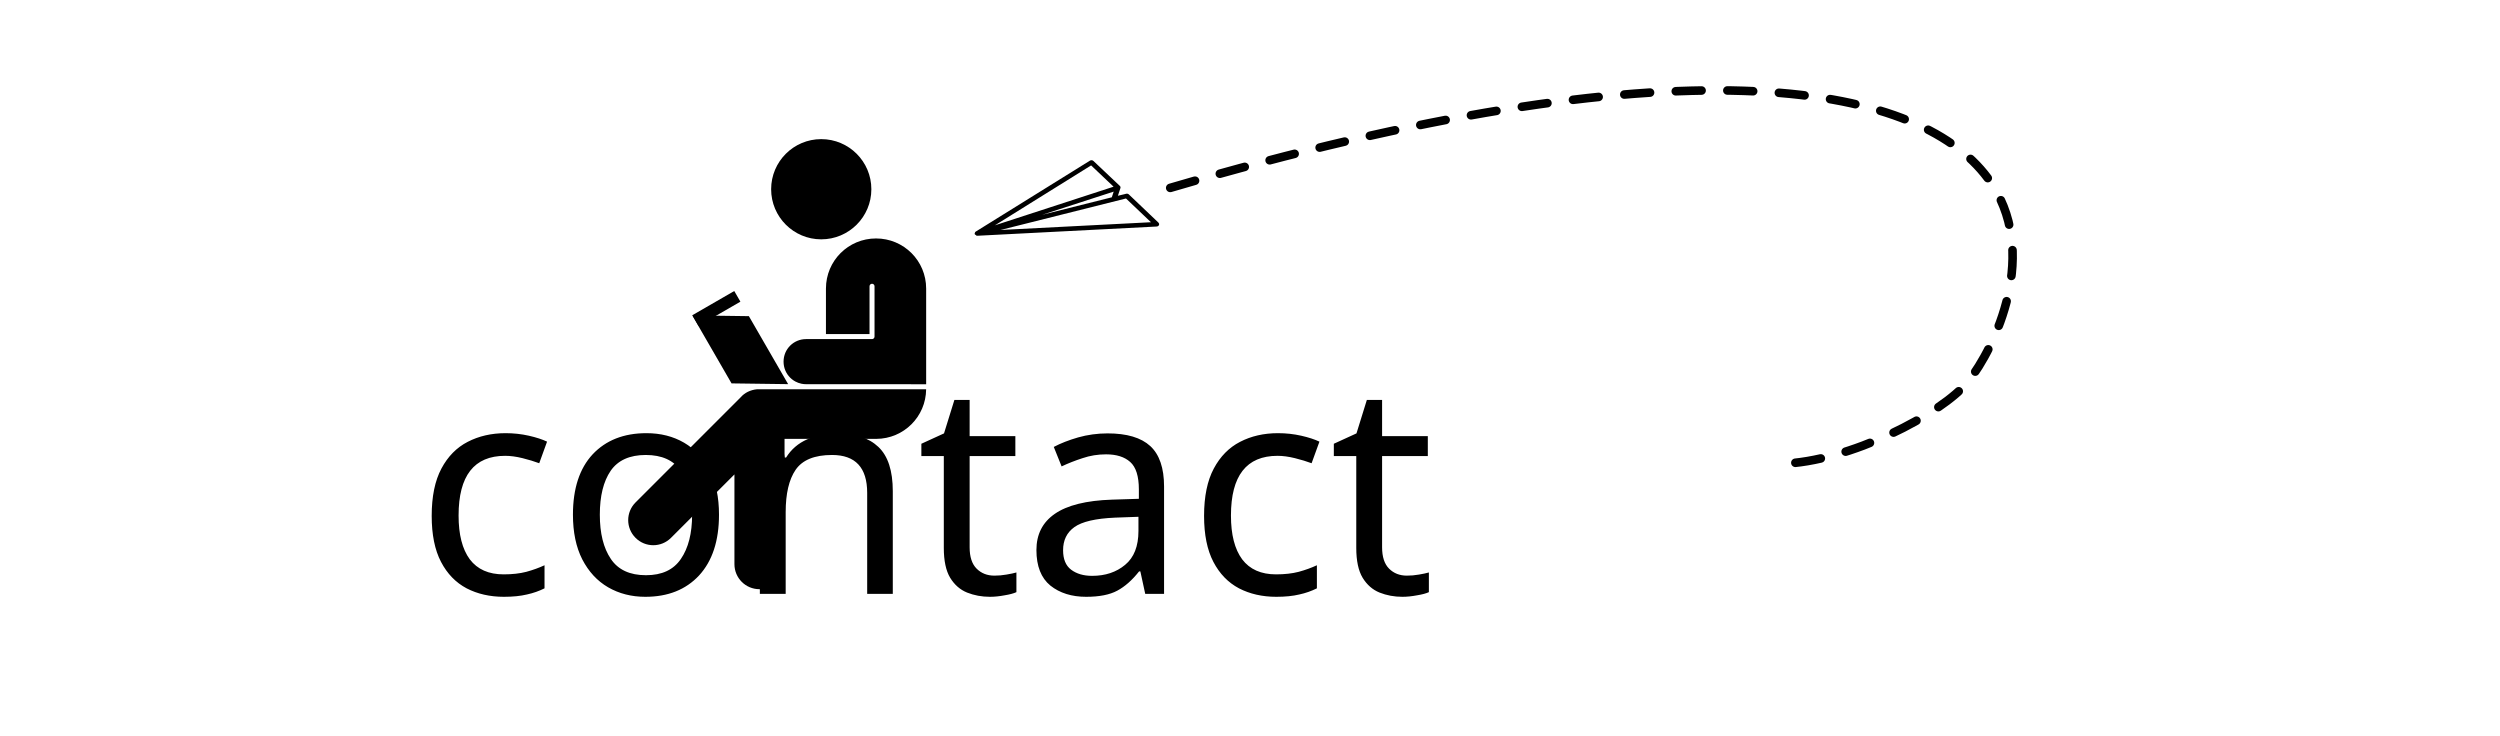
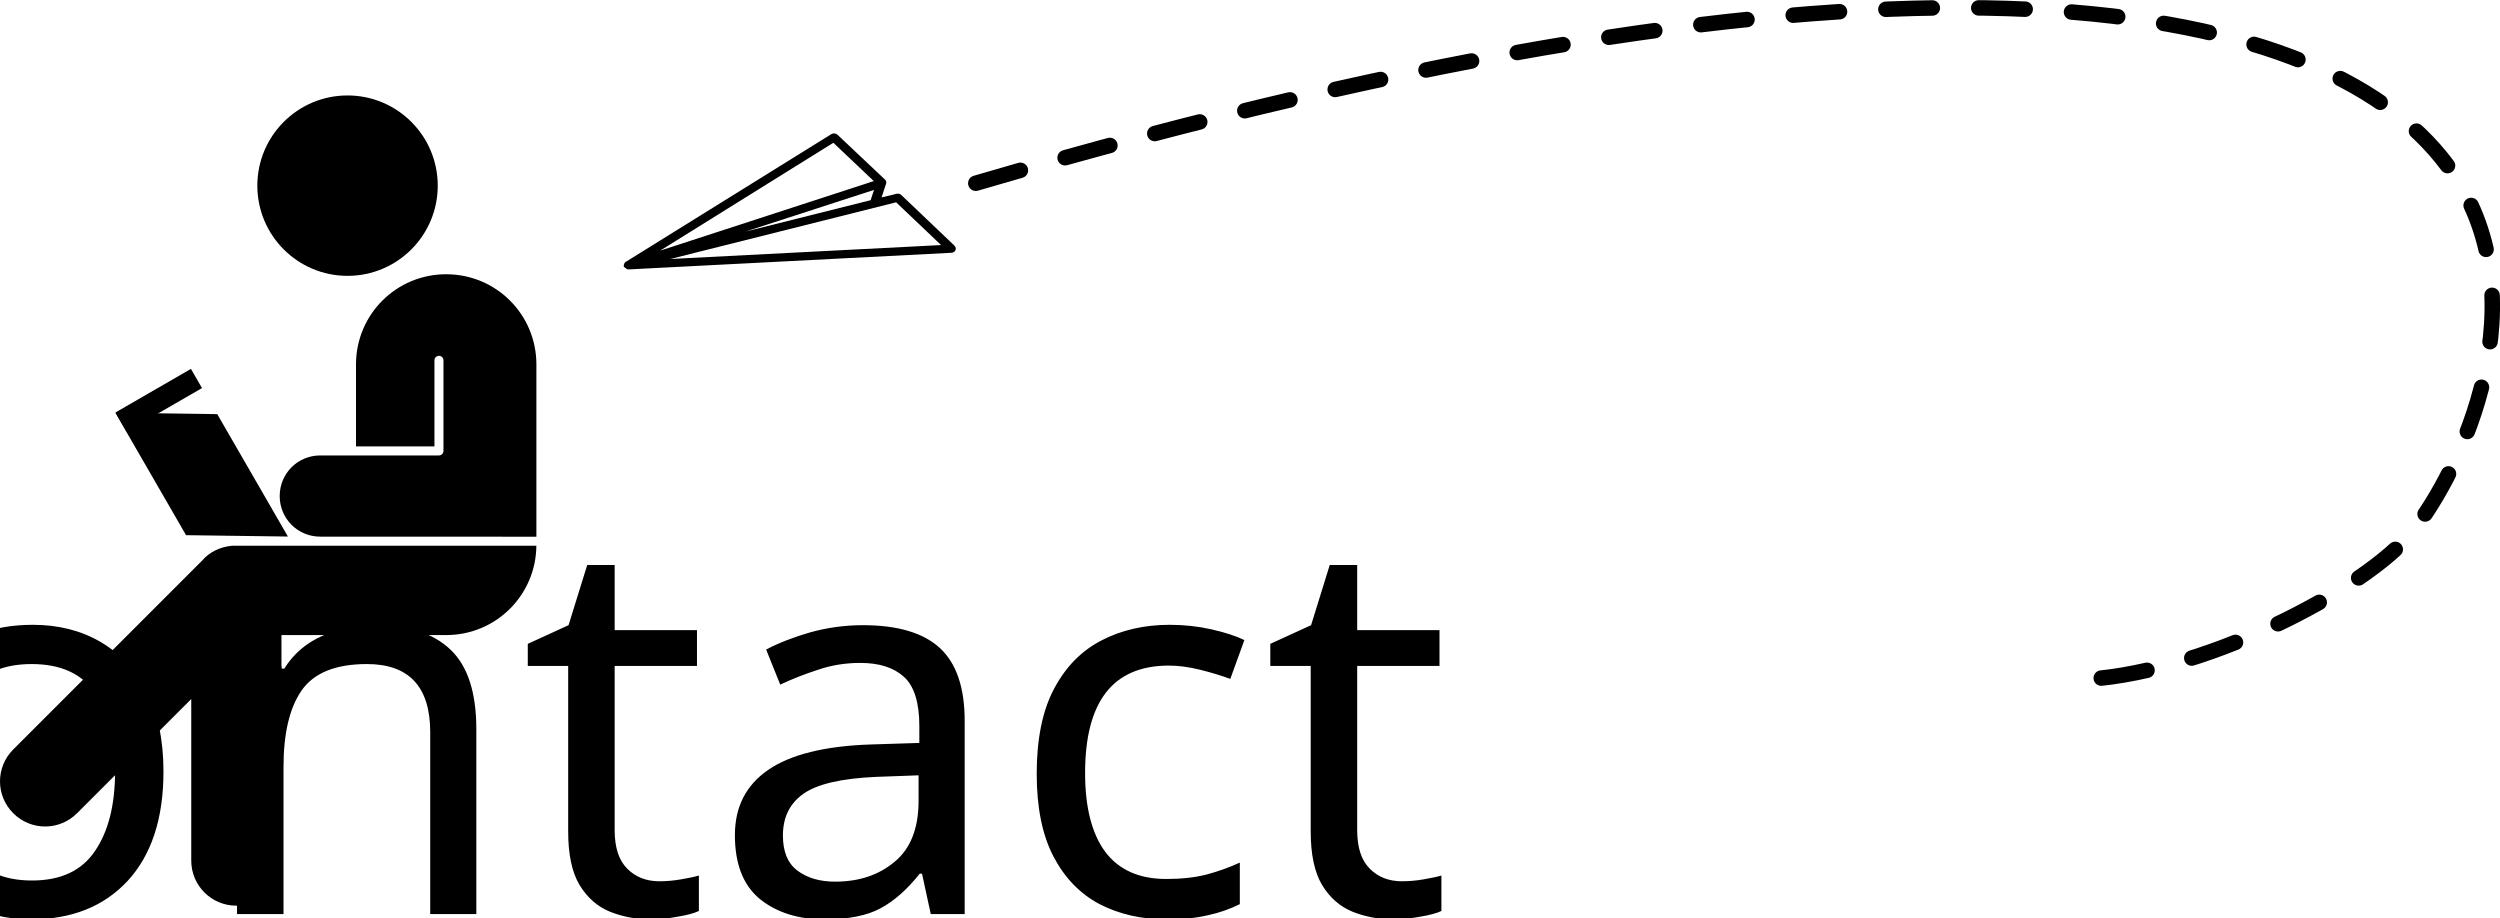
- <svg xmlns="http://www.w3.org/2000/svg" width="290.692mm" height="85.536mm" viewBox="0 0 290.692 85.536" version="1.1" id="svg5423">
+ <svg xmlns="http://www.w3.org/2000/svg" width="161.475mm" height="59.278mm" viewBox="0 0 161.475 59.278" version="1.1" id="svg5423">
  <defs id="defs5417" />
-   <g id="layer1" transform="translate(62.94549,-223.2381)">
+   <g id="layer1" transform="translate(-10.09902,-233.2501)">
    <g id="g1604" transform="matrix(1.977176,0,0,1.977176,-803.0802,-251.1714)" style="fill:#000000;stroke-width:0.506">
      <g id="g916" transform="matrix(0.796729,0,0,0.796729,91.03517,53.17036)" style="stroke-width:0.635">
        <g transform="matrix(-0.3698559,0,0,0.3698559,448.045,229.0679)" id="g1348-2-1-2" style="fill:#000000;stroke:none;stroke-width:1.716">
          <circle r="10" cy="52.248" cx="86.092" id="path1114-1-7-9" style="color:#000000;clip-rule:nonzero;display:inline;overflow:visible;visibility:visible;opacity:1;isolation:auto;mix-blend-mode:normal;color-interpolation:sRGB;color-interpolation-filters:linearRGB;solid-color:#000000;solid-opacity:1;fill:#000000;fill-opacity:1;fill-rule:evenodd;stroke:none;stroke-width:42.909;stroke-linecap:square;stroke-linejoin:round;stroke-miterlimit:4;stroke-dasharray:none;stroke-dashoffset:0;stroke-opacity:1;color-rendering:auto;image-rendering:auto;shape-rendering:auto;text-rendering:auto;enable-background:accumulate" />
          <path style="color:#000000;clip-rule:nonzero;display:inline;overflow:visible;visibility:visible;opacity:1;isolation:auto;mix-blend-mode:normal;color-interpolation:sRGB;color-interpolation-filters:linearRGB;solid-color:#000000;solid-opacity:1;fill:#000000;fill-opacity:1;fill-rule:evenodd;stroke:none;stroke-width:162.177;stroke-linecap:square;stroke-linejoin:round;stroke-miterlimit:4;stroke-dasharray:none;stroke-dashoffset:0;stroke-opacity:1;color-rendering:auto;image-rendering:auto;shape-rendering:auto;text-rendering:auto;enable-background:accumulate" d="m 1593.152,880.553 c -20.939,0 -37.795,16.856 -37.795,37.795 v 34.342 h 32.871 v -36.039 c -0.017,-1.067 0.853,-1.937 1.92,-1.92 1.044,0.017 1.876,0.876 1.859,1.92 v 37.928 c 4e-4,1.044 -0.845,1.89 -1.889,1.891 h -34.762 -14.963 c -2.364,0 -4.609,0.472 -6.646,1.328 -1.019,0.428 -1.986,0.952 -2.891,1.561 -0.452,0.304 -0.887,0.629 -1.307,0.975 -0.419,0.345 -0.821,0.712 -1.205,1.096 -0.383,0.383 -0.751,0.784 -1.096,1.203 -3e-4,3.7e-4 3e-4,0.002 0,0.002 -1.381,1.677 -2.445,3.626 -3.103,5.762 -2e-4,5.9e-4 2e-4,10e-4 0,0.002 -0.329,1.067 -0.557,2.181 -0.672,3.33 -0.058,0.575 -0.088,1.159 -0.088,1.75 0,0.591 0.03,1.173 0.088,1.748 10e-5,6.4e-4 -10e-5,0.001 0,0.002 0.115,1.149 0.343,2.263 0.672,3.33 2e-4,6e-4 -2e-4,10e-4 0,0.002 0.165,0.533 0.355,1.055 0.568,1.564 3e-4,5.6e-4 -2e-4,10e-4 0,0.002 0.214,0.509 0.453,1.004 0.713,1.486 3e-4,5.1e-4 -2e-4,10e-4 0,0.002 1.042,1.929 2.446,3.629 4.123,5.012 0.839,0.691 1.745,1.303 2.709,1.824 1.446,0.782 3.022,1.361 4.689,1.699 1.111,0.225 2.264,0.344 3.445,0.344 0,0 80.127,0.029 90.553,0.029 v -72.174 c 0,-20.939 -16.856,-37.795 -37.795,-37.795 z m -89.678,113.75 c -5.037,0.461 -9.48,2.605 -12.584,6.221 l -79.143,79.143 c -7.403,7.403 -7.403,19.322 0,26.725 7.403,7.403 19.324,7.403 26.727,0 l 47.857,-47.857 v 67.688 c 0,10.469 8.429,18.898 18.898,18.898 10.469,0 18.898,-8.429 18.898,-18.898 v -94.488 h 69.213 v 0 c 20.729,-0.101 37.402,-16.724 37.596,-37.43 -10.447,-10e-6 -127.367,-0.009 -127.463,0 z" transform="matrix(-0.2645833,0,0,0.2645833,496.676,-170.9093)" id="rect1116-7-9-0" />
          <g transform="translate(-10.7236,0.6011263)" id="g1251-5-1-3" style="fill:#000000;stroke:none;stroke-width:1.716">
            <rect style="color:#000000;clip-rule:nonzero;display:inline;overflow:visible;visibility:visible;opacity:1;isolation:auto;mix-blend-mode:normal;color-interpolation:sRGB;color-interpolation-filters:linearRGB;solid-color:#000000;solid-opacity:1;fill:#000000;fill-opacity:1;fill-rule:evenodd;stroke:none;stroke-width:1.852;stroke-linecap:square;stroke-linejoin:round;stroke-miterlimit:4;stroke-dasharray:none;stroke-dashoffset:0;stroke-opacity:1;paint-order:fill markers stroke;color-rendering:auto;image-rendering:auto;shape-rendering:auto;text-rendering:auto;enable-background:accumulate" id="rect1229-6-0-0" width="15.669" height="11.294" x="-106.984" y="-168.225" transform="matrix(0.5,-0.8660254,-0.9999101,0.01340771,0,0)" ry="0" />
            <rect style="color:#000000;clip-rule:nonzero;display:inline;overflow:visible;visibility:visible;opacity:1;isolation:auto;mix-blend-mode:normal;color-interpolation:sRGB;color-interpolation-filters:linearRGB;solid-color:#000000;solid-opacity:1;fill:#000000;fill-opacity:1;fill-rule:evenodd;stroke:none;stroke-width:1.716;stroke-linecap:square;stroke-linejoin:round;stroke-miterlimit:4;stroke-dasharray:none;stroke-dashoffset:0;stroke-opacity:1;paint-order:fill markers stroke;color-rendering:auto;image-rendering:auto;shape-rendering:auto;text-rendering:auto;enable-background:accumulate" id="rect1246-5-3-3" width="9.645" height="2.455" x="134.861" y="5.232" transform="rotate(30)" />
          </g>
        </g>
        <text xml:space="preserve" style="color:#000000;font-style:normal;font-variant:normal;font-weight:normal;font-stretch:normal;font-size:21.718px;line-height:130%;font-family:Nunito;-inkscape-font-specification:Nunito;text-indent:0;text-align:start;text-decoration:none;text-decoration-line:none;text-decoration-style:solid;text-decoration-color:#000000;letter-spacing:0px;word-spacing:0px;text-transform:none;writing-mode:lr-tb;direction:ltr;baseline-shift:baseline;text-anchor:start;white-space:normal;clip-rule:nonzero;display:inline;overflow:visible;visibility:visible;opacity:1;isolation:auto;mix-blend-mode:normal;color-interpolation:sRGB;color-interpolation-filters:linearRGB;solid-color:#000000;solid-opacity:1;fill:#000000;fill-opacity:1;fill-rule:nonzero;stroke:none;stroke-width:0.457px;stroke-linecap:butt;stroke-linejoin:miter;stroke-miterlimit:4;stroke-dasharray:none;stroke-dashoffset:0;stroke-opacity:1;color-rendering:auto;image-rendering:auto;shape-rendering:auto;text-rendering:auto;enable-background:accumulate" x="449.307" y="278.258" id="text1000">
          <tspan id="tspan998" x="449.307" y="278.258" style="text-align:center;text-anchor:middle;stroke-width:0.457px">contact</tspan>
        </text>
        <path d="m 441.099,250.862 -2.192,-2.088 a 0.193,0.167 0 0 0 -0.195,-0.048 l -0.074,0.018 v 0 l -0.015,0.005 -0.523,0.125 0.187,-0.568 a 0.193,0.167 0 0 0 -0.043,-0.159 l -1.951,-1.842 a 0.193,0.167 0 0 0 -0.255,-0.024 l -8.433,5.24 v 0 l -0.013,0.009 -0.013,0.011 -0.016,0.018 v 0 0 c 0,0 -0.002,0.007 -0.003,0.009 -7.9e-4,0.002 -0.004,0.01 -0.005,0.015 -0.002,0.006 -0.004,0.01 -0.005,0.015 -0.002,0.006 -0.002,0.007 -0.004,0.01 v 0 c 0,0 0,0 0,0 0,0 -0.004,0.01 -0.005,0.015 -0.002,0.006 -0.004,0.01 -0.005,0.015 l -0.004,0.012 -0.002,0.006 -0.004,0.012 0.003,0.016 -0.003,0.009 v 0 0 0 0 l 0.009,0.015 0.009,0.015 v 0 l 0.016,0.016 0.012,0.011 v 0 l 0.024,0.015 0.013,0.003 v 0 a 0.196,0.17 0 0 0 0.051,0.051 v 0 a 0.193,0.167 0 0 0 0.056,0.006 l 0.008,0.002 13.237,-0.682 a 0.193,0.167 0 0 0 0.131,-0.281 z m -4.976,-4.228 1.658,1.571 -8.761,2.852 z m 1.667,1.933 -0.139,0.421 -5.144,1.291 z m -8.355,2.833 9.262,-2.325 1.843,1.753 z" id="path895" style="fill:#000000;stroke-width:0.107" />
        <path style="color:#000000;clip-rule:nonzero;display:inline;overflow:visible;visibility:visible;opacity:1;isolation:auto;mix-blend-mode:normal;color-interpolation:sRGB;color-interpolation-filters:linearRGB;solid-color:#000000;solid-opacity:1;fill:none;fill-opacity:1;fill-rule:evenodd;stroke:#000000;stroke-width:0.635;stroke-linecap:round;stroke-linejoin:miter;stroke-miterlimit:4;stroke-dasharray:1.904, 1.904;stroke-dashoffset:0;stroke-opacity:1;color-rendering:auto;image-rendering:auto;shape-rendering:auto;text-rendering:auto;enable-background:accumulate" d="m 441.964,248.293 c 37.671,-11.037 55.077,-7.826 60.346,-0.72 4.006,5.403 0.48,12.597 -1.44,14.996 -1.92,2.399 -8.795,5.969 -13.833,6.089" id="path915" />
      </g>
    </g>
  </g>
</svg>
